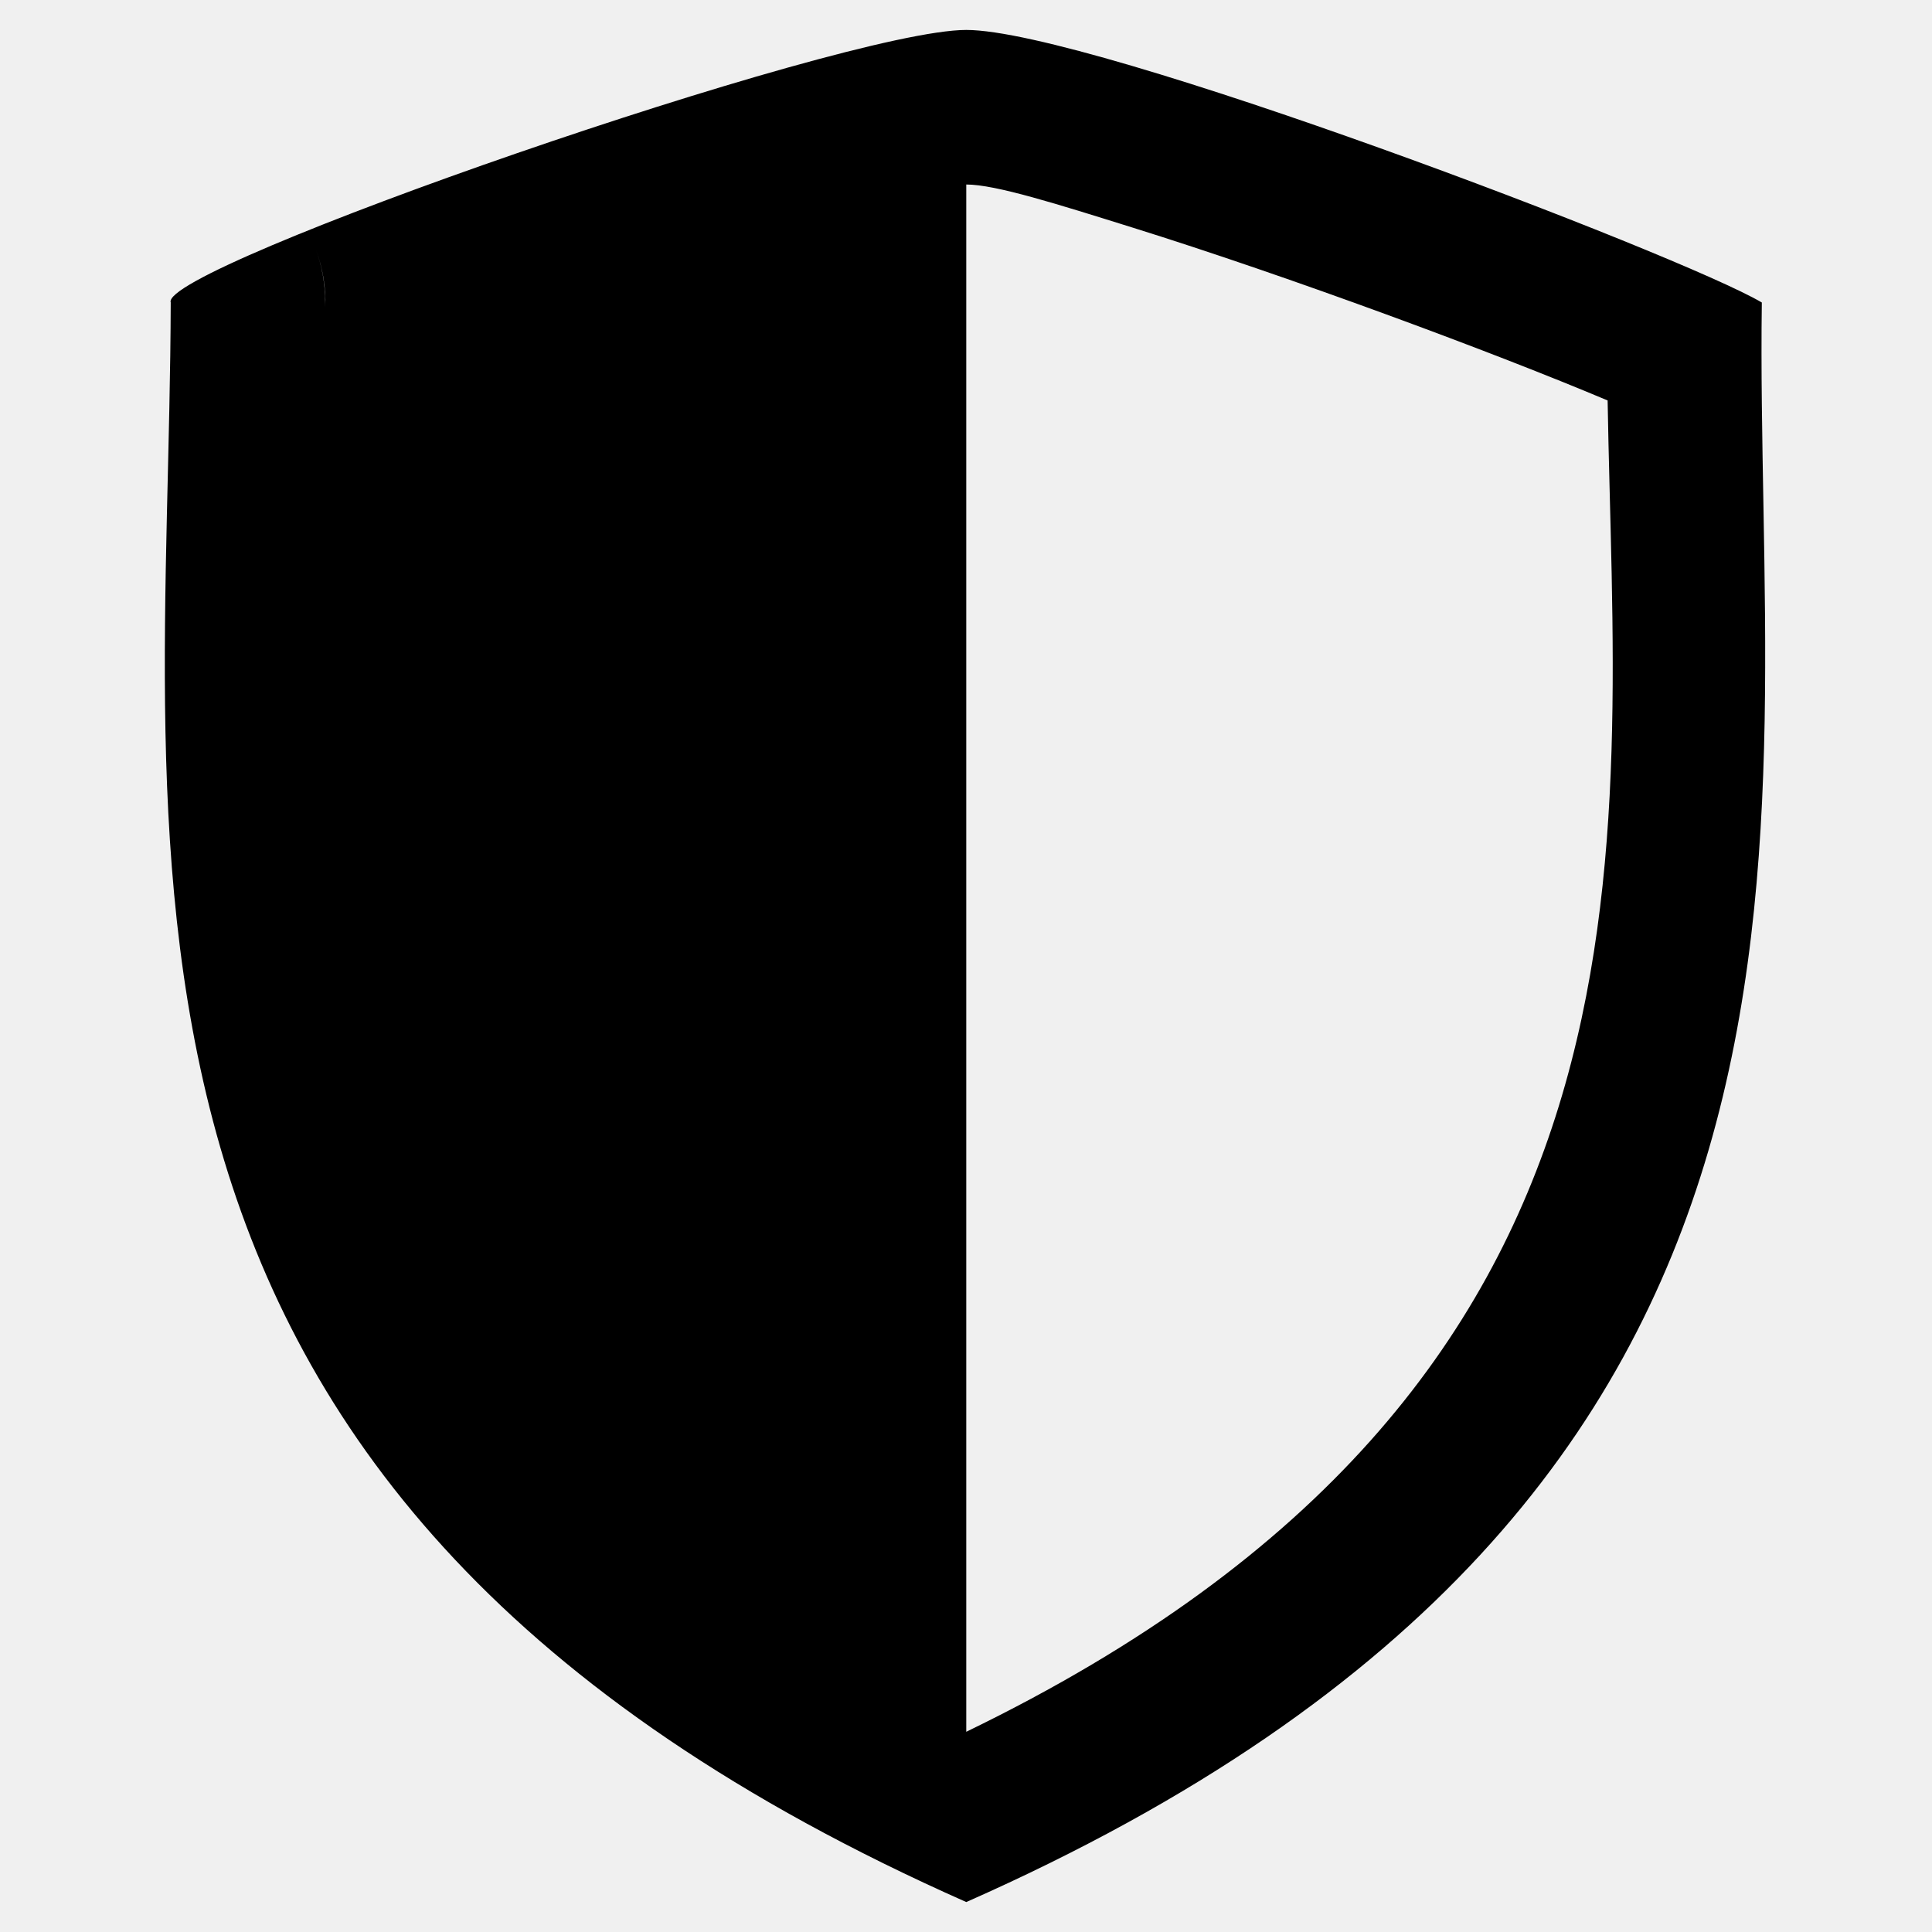
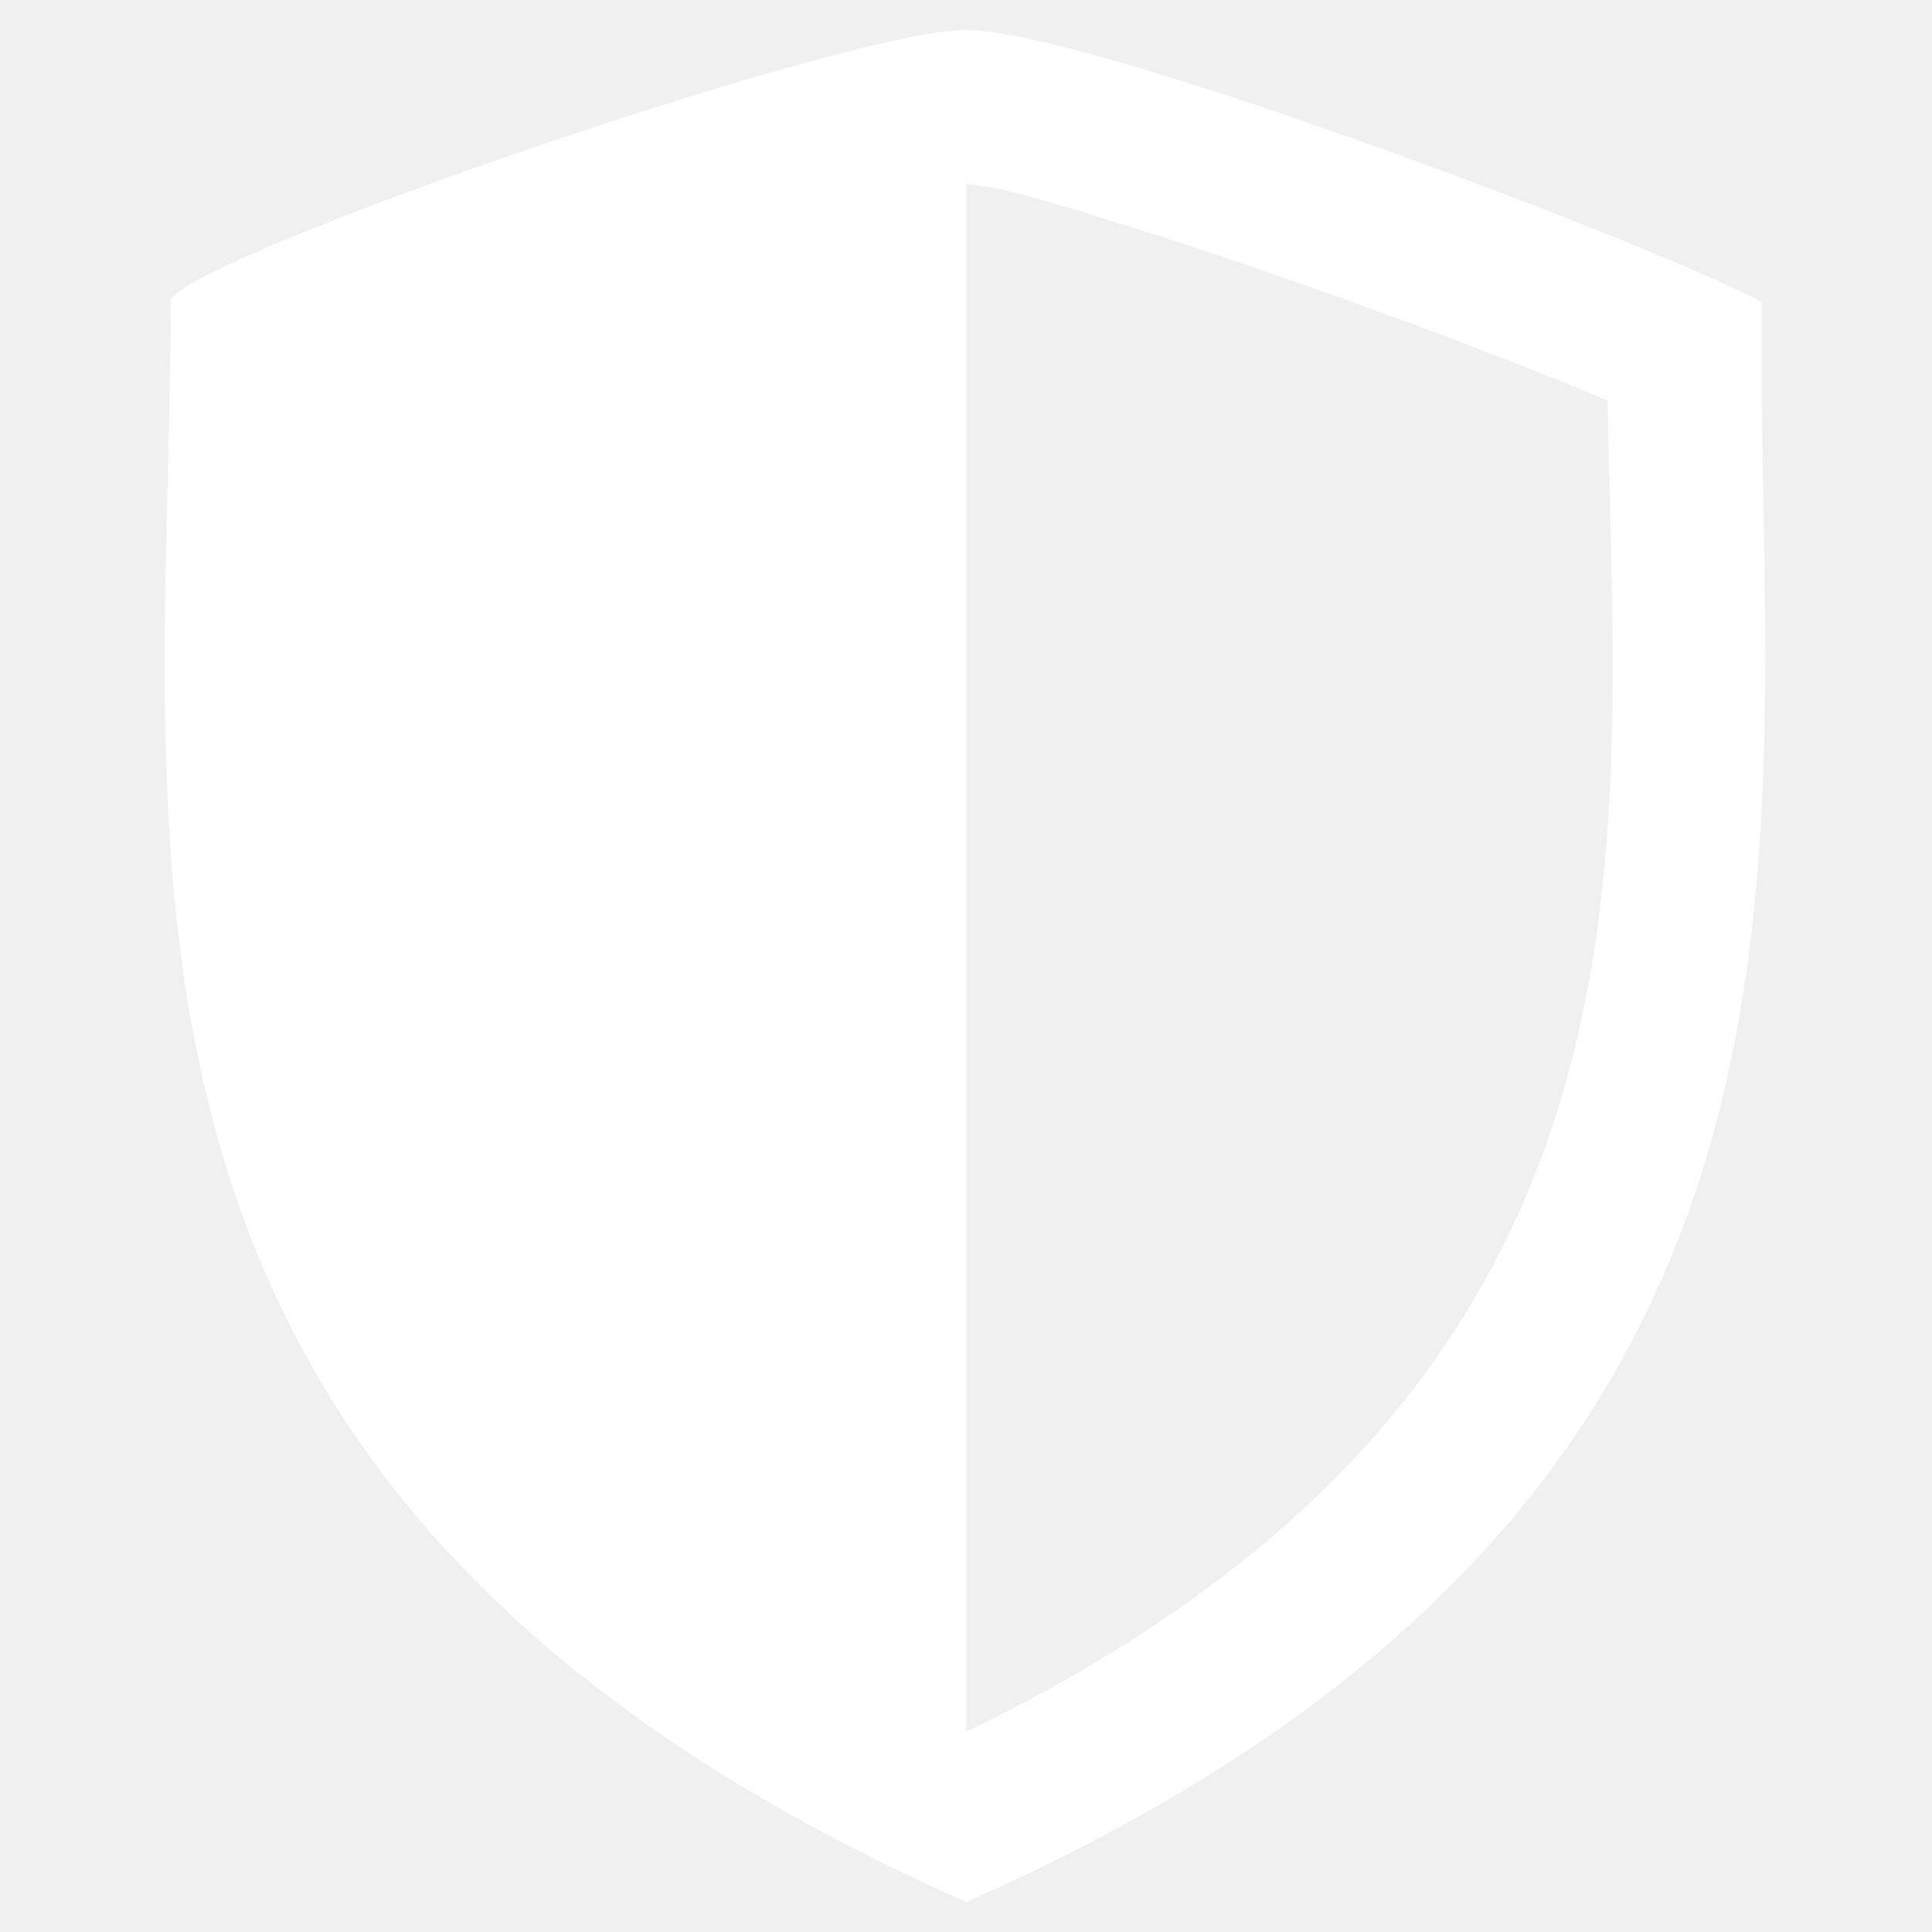
- <svg xmlns="http://www.w3.org/2000/svg" width="100%" height="100%" viewBox="0 0 1000 1000" version="1.1" xml:space="preserve" style="fill-rule:evenodd;clip-rule:evenodd;stroke-linejoin:round;stroke-miterlimit:2;">
+ <svg xmlns="http://www.w3.org/2000/svg" width="100%" height="100%" viewBox="0 0 1000 1000" version="1.1" xml:space="preserve" style="fill-rule:evenodd;clip-rule:evenodd;stroke-linejoin:round;stroke-miterlimit:2;fill: white;">
  <g transform="matrix(1.27668,0,0,1.27668,-138.199,-138.34)">
    <g>
      <path d="M500,819.5L500,172.5L223,258C223,258 187.564,508.411 248,626C338.673,776.824 500,819.5 500,819.5Z" />
      <path d="M500,120.5C550.512,120.5 789.616,211.561 822.535,231C819.533,448.573 875.512,713.5 500,879.5C128.235,714.757 176.872,458.341 177.465,231C172.297,216.908 449.488,120.5 500,120.5ZM239.539,268.507C235.992,404.066 220.782,548.6 315.824,671.384C355.386,722.495 414.242,769.137 499.986,810.472C790.799,669.626 763.111,454.891 760.019,270.718C714.2,251.387 631.219,220.539 567.051,200.511C536.82,191.075 511.917,183.163 500,183.163C484.615,183.163 444.786,195.358 399.784,209.446C346.681,226.069 275.37,254.093 239.539,268.507ZM240.121,232.946C240.47,224.599 238.984,216.752 236.296,209.423C238.849,216.386 240.147,223.747 240.127,231.164C240.126,231.757 240.124,232.351 240.121,232.946Z" />
    </g>
  </g>
</svg>
